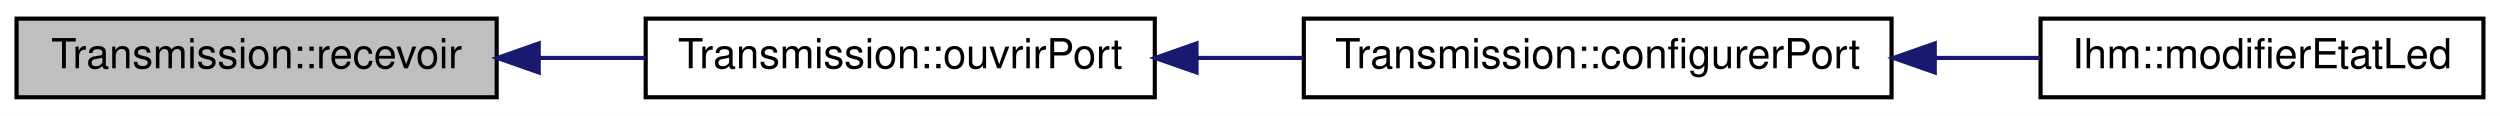
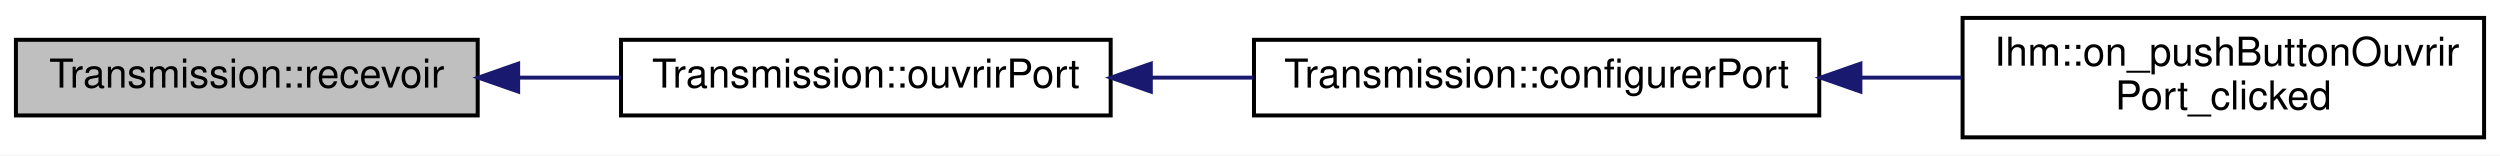
- <svg xmlns="http://www.w3.org/2000/svg" xmlns:xlink="http://www.w3.org/1999/xlink" width="604pt" height="28pt" viewBox="0.00 0.00 604.00 28.00">
-   <g id="graph0" class="graph" transform="scale(1 1) rotate(0) translate(4 24)">
-     <polygon fill="white" stroke="none" points="-4,4 -4,-24 600,-24 600,4 -4,4" />
+ <svg xmlns="http://www.w3.org/2000/svg" xmlns:xlink="http://www.w3.org/1999/xlink" width="628pt" height="39pt" viewBox="0.00 0.00 628.00 39.00">
+   <g id="graph0" class="graph" transform="scale(1 1) rotate(0) translate(4 35)">
+     <polygon fill="white" stroke="none" points="-4,4 -4,-35 624,-35 624,4 -4,4" />
    <g id="node1" class="node">
-       <polygon fill="#bfbfbf" stroke="black" points="0,-0.5 0,-19.5 116,-19.5 116,-0.5 0,-0.5" />
-       <text text-anchor="middle" x="58" y="-7.5" font-family="Helvetica,sans-Serif" font-size="10.00">Transmission::recevoir</text>
+       <polygon fill="#bfbfbf" stroke="black" points="0,-6 0,-25 116,-25 116,-6 0,-6" />
+       <text text-anchor="middle" x="58" y="-13" font-family="Helvetica,sans-Serif" font-size="10.00">Transmission::recevoir</text>
    </g>
    <g id="node2" class="node">
      <g id="a_node2">
        <a xlink:href="class_transmission.html#a41d15e65be472e058b28869f8dfad392" target="_top" xlink:title="Transmission::ouvrirPort">
-           <polygon fill="white" stroke="black" points="152,-0.5 152,-19.5 275,-19.5 275,-0.5 152,-0.5" />
-           <text text-anchor="middle" x="213.5" y="-7.5" font-family="Helvetica,sans-Serif" font-size="10.00">Transmission::ouvrirPort</text>
+           <polygon fill="white" stroke="black" points="152,-6 152,-25 275,-25 275,-6 152,-6" />
+           <text text-anchor="middle" x="213.5" y="-13" font-family="Helvetica,sans-Serif" font-size="10.00">Transmission::ouvrirPort</text>
        </a>
      </g>
    </g>
    <g id="edge1" class="edge">
-       <path fill="none" stroke="midnightblue" d="M126.418,-10C134.917,-10 143.57,-10 151.953,-10" />
-       <polygon fill="midnightblue" stroke="midnightblue" points="126.158,-6.5 116.158,-10 126.158,-13.5 126.158,-6.5" />
+       <path fill="none" stroke="midnightblue" d="M126.418,-15.5C134.917,-15.5 143.57,-15.5 151.953,-15.5" />
+       <polygon fill="midnightblue" stroke="midnightblue" points="126.158,-12 116.158,-15.5 126.158,-19 126.158,-12" />
    </g>
    <g id="node3" class="node">
      <g id="a_node3">
        <a xlink:href="class_transmission.html#ab4e82ab30c181a8e0d0c0257ea0e1f56" target="_top" xlink:title="configure le port serie ">
-           <polygon fill="white" stroke="black" points="311,-0.5 311,-19.5 453,-19.5 453,-0.5 311,-0.5" />
-           <text text-anchor="middle" x="382" y="-7.5" font-family="Helvetica,sans-Serif" font-size="10.00">Transmission::configurerPort</text>
+           <polygon fill="white" stroke="black" points="311,-6 311,-25 453,-25 453,-6 311,-6" />
+           <text text-anchor="middle" x="382" y="-13" font-family="Helvetica,sans-Serif" font-size="10.00">Transmission::configurerPort</text>
        </a>
      </g>
    </g>
    <g id="edge2" class="edge">
-       <path fill="none" stroke="midnightblue" d="M285.296,-10C293.762,-10 302.403,-10 310.859,-10" />
-       <polygon fill="midnightblue" stroke="midnightblue" points="285.081,-6.5 275.081,-10 285.081,-13.5 285.081,-6.5" />
+       <path fill="none" stroke="midnightblue" d="M285.296,-15.5C293.762,-15.5 302.403,-15.5 310.859,-15.5" />
+       <polygon fill="midnightblue" stroke="midnightblue" points="285.081,-12 275.081,-15.5 285.081,-19 285.081,-12" />
    </g>
    <g id="node4" class="node">
      <g id="a_node4">
-         <a xlink:href="class_ihm.html#af0426507c2130aefd01bdb4f825ae168" target="_top" xlink:title="Méthode qui actualise l'etat de la led dans ihm et change le radiobutton activer en fontion de l'etat...">
-           <polygon fill="white" stroke="black" points="489,-0.5 489,-19.5 596,-19.5 596,-0.5 489,-0.5" />
-           <text text-anchor="middle" x="542.5" y="-7.5" font-family="Helvetica,sans-Serif" font-size="10.00">Ihm::modifierEtatLed</text>
+         <a xlink:href="class_ihm.html#a9ce167b94baead6e318bbd0c5254f842" target="_top" xlink:title="bouton qui ouvre le port serie ">
+           <polygon fill="white" stroke="black" points="489,-0.5 489,-30.5 620,-30.5 620,-0.5 489,-0.5" />
+           <text text-anchor="start" x="497" y="-18.5" font-family="Helvetica,sans-Serif" font-size="10.00">Ihm::on_pushButtonOuvrir</text>
+           <text text-anchor="middle" x="554.5" y="-7.5" font-family="Helvetica,sans-Serif" font-size="10.00">Port_clicked</text>
        </a>
      </g>
    </g>
    <g id="edge3" class="edge">
-       <path fill="none" stroke="midnightblue" d="M463.528,-10C472.132,-10 480.715,-10 488.873,-10" />
-       <polygon fill="midnightblue" stroke="midnightblue" points="463.443,-6.5 453.443,-10 463.443,-13.5 463.443,-6.5" />
+       <path fill="none" stroke="midnightblue" d="M463.591,-15.5C472.043,-15.5 480.557,-15.5 488.798,-15.5" />
+       <polygon fill="midnightblue" stroke="midnightblue" points="463.333,-12 453.333,-15.5 463.333,-19 463.333,-12" />
    </g>
  </g>
</svg>
